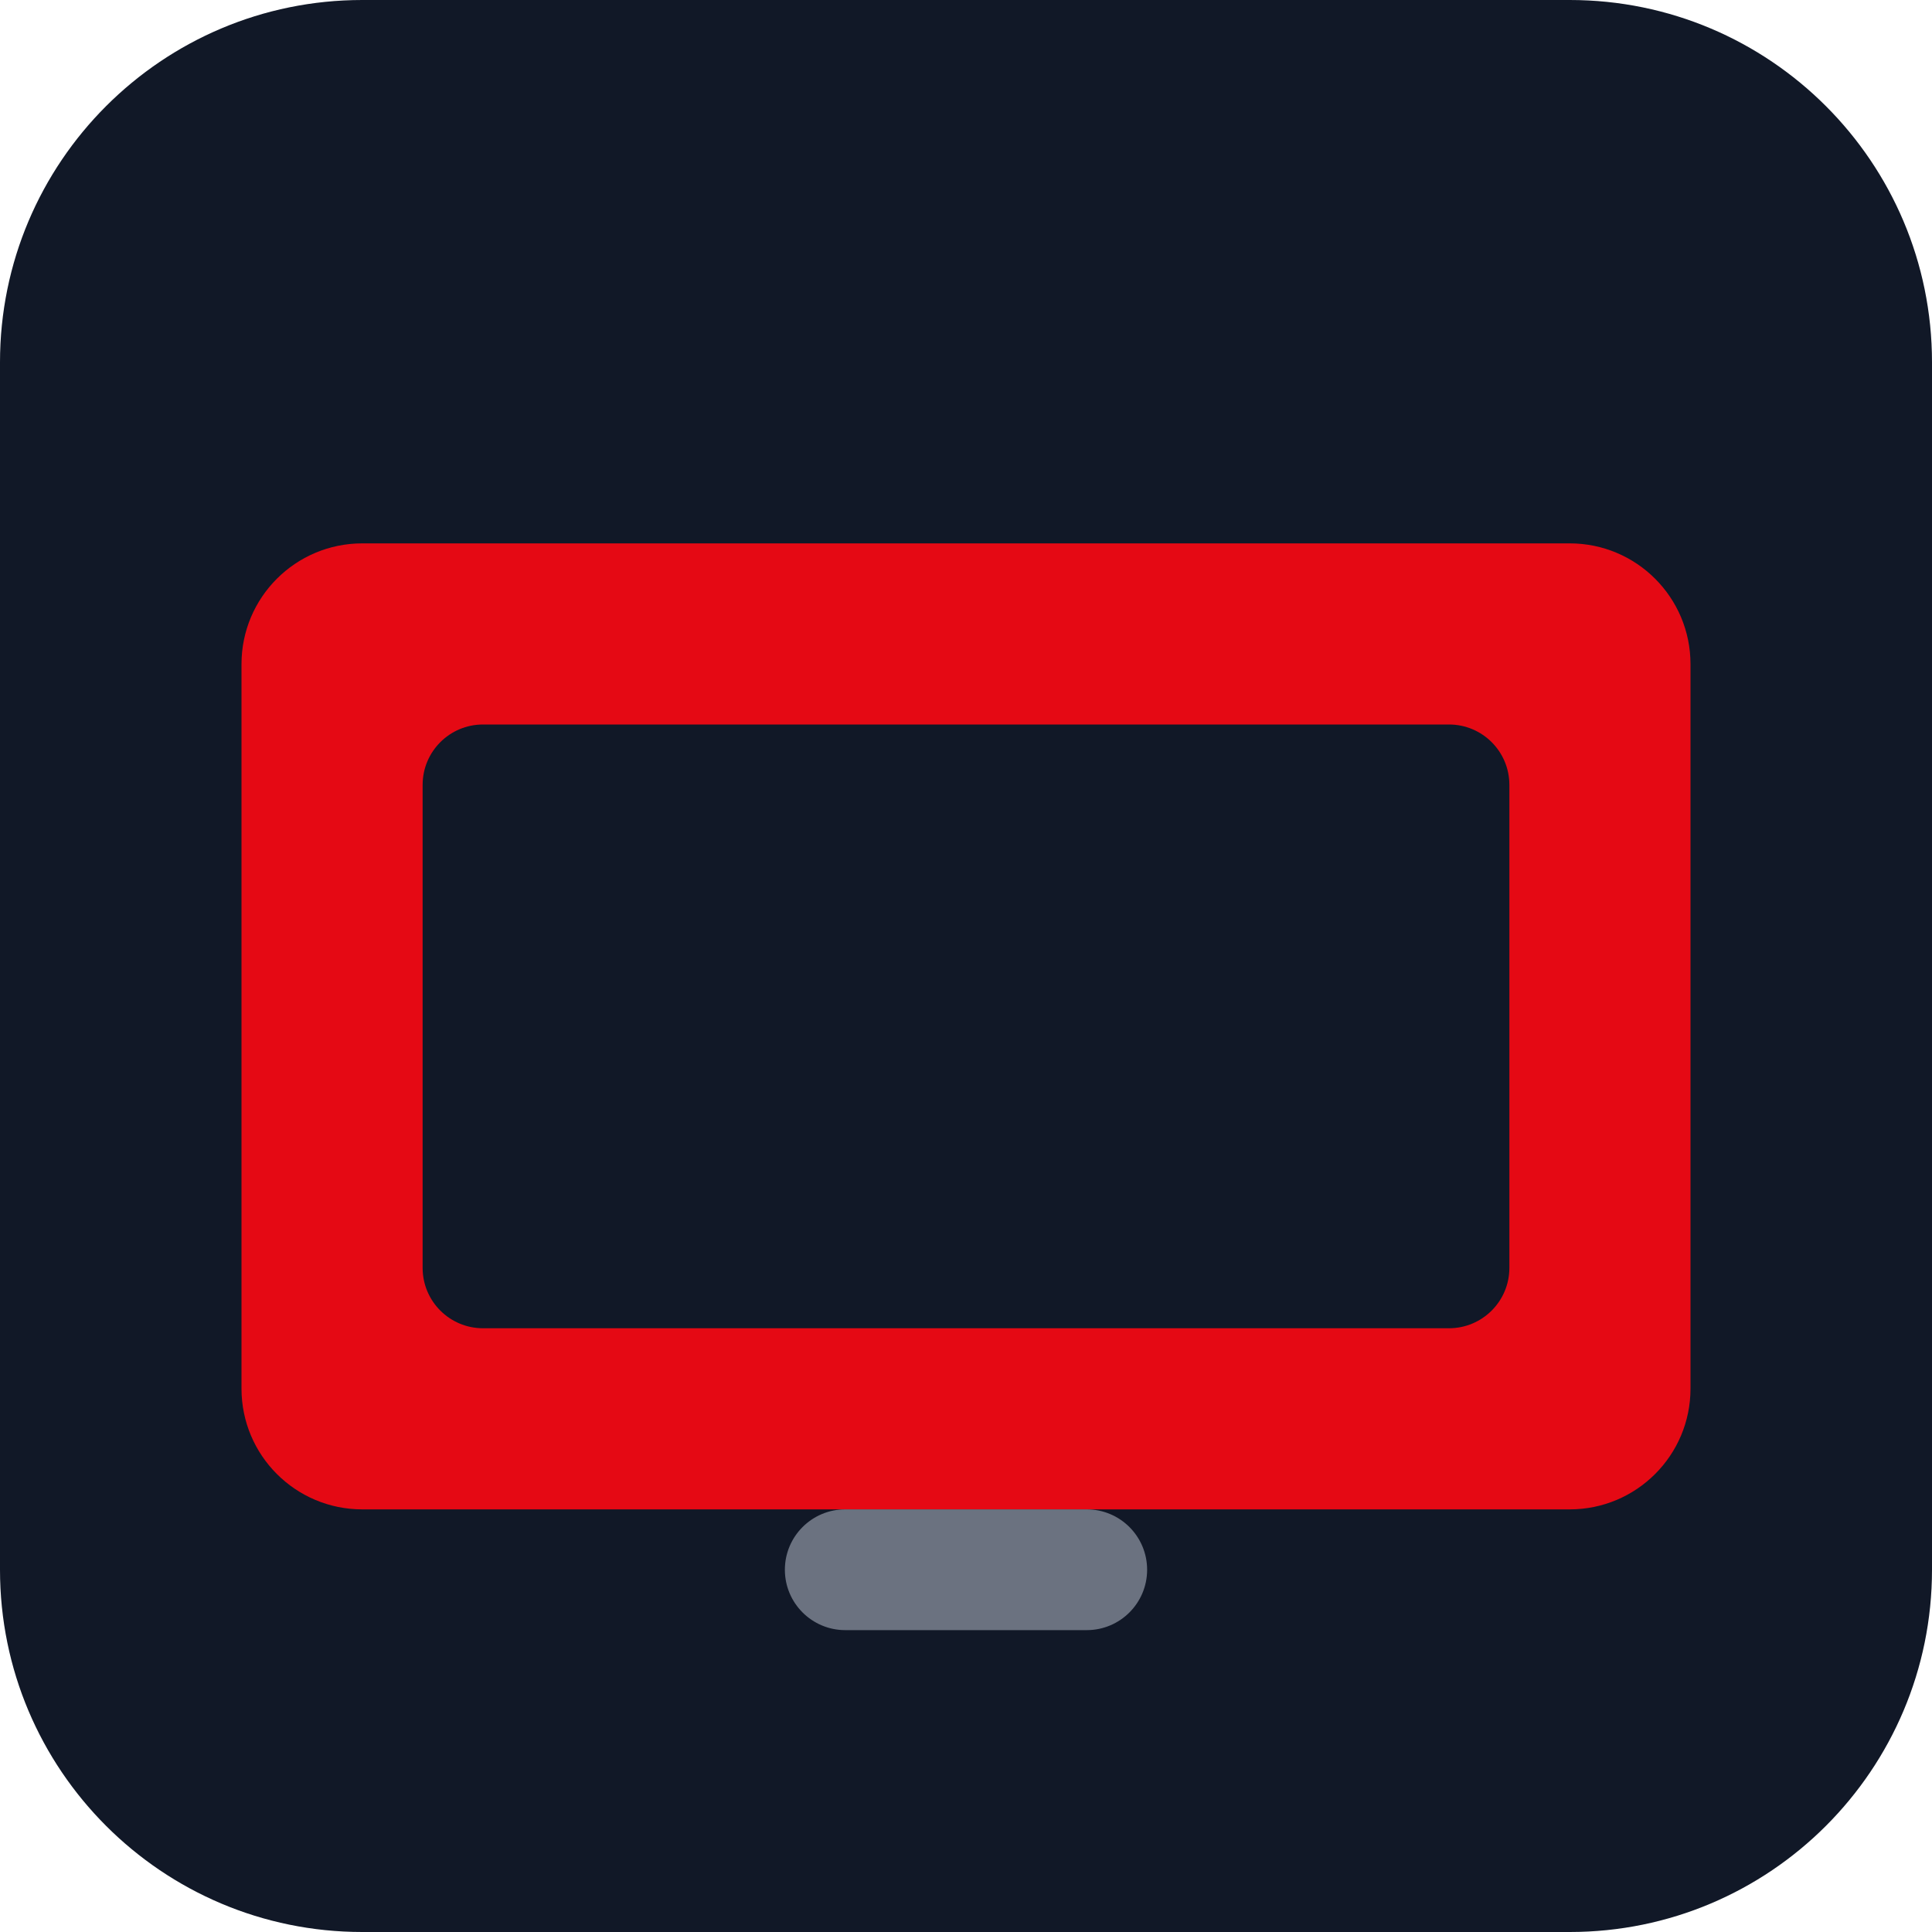
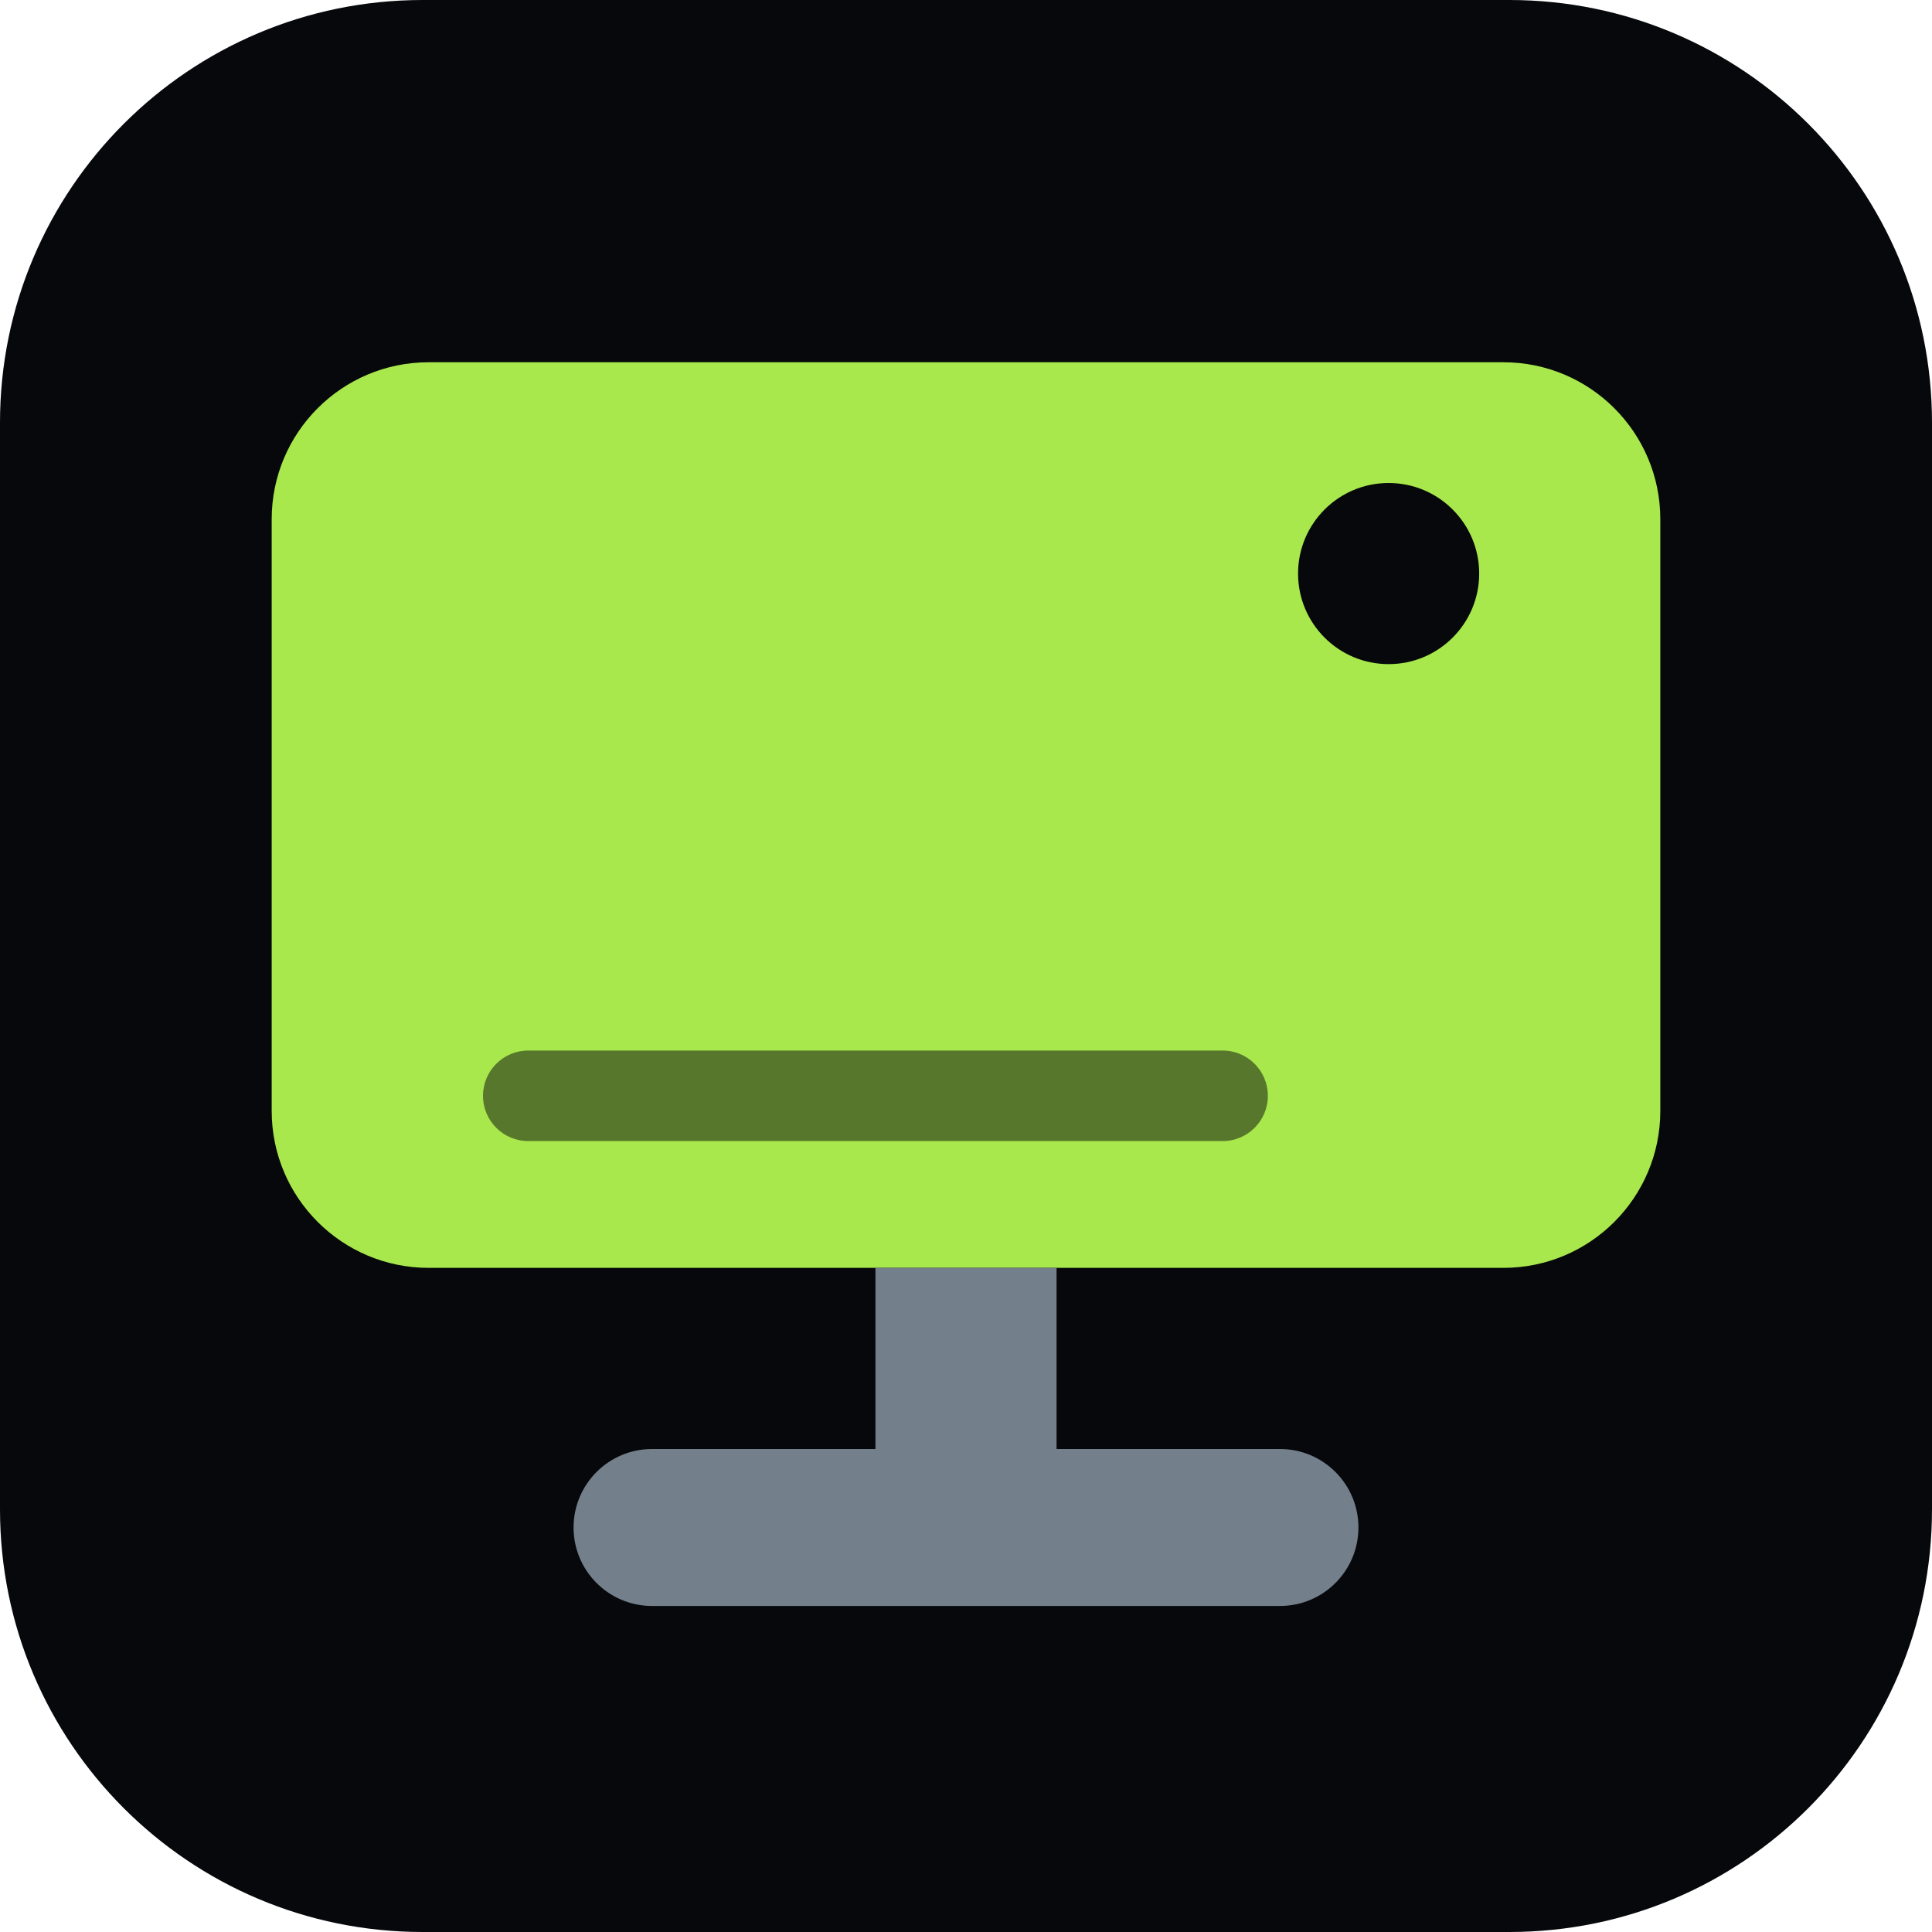
- <svg xmlns="http://www.w3.org/2000/svg" viewBox="0 0 32 32" fill="none">
-   <rect width="32" height="32" rx="6" fill="#111827" />
-   <rect x="4" y="9" width="24" height="16" rx="2" fill="#e50914" />
-   <rect x="7" y="12" width="18" height="10" rx="1" fill="#111827" />
-   <rect x="13" y="25" width="6" height="2" rx="1" fill="#6b7280" />
+ <svg xmlns="http://www.w3.org/2000/svg" viewBox="0 0 32 32">
+   <rect width="32" height="32" rx="7" fill="#06080b" />
+   <rect x="4.5" y="6" width="23" height="15" rx="2.6" fill="#a8e84d" />
+   <circle cx="23" cy="9.5" r="1.5" fill="#06080b" />
+   <rect x="8" y="17.4" width="13" height="1.5" rx="0.75" fill="#06080b" opacity="0.5" />
+   <rect x="14.5" y="21" width="3" height="3.4" fill="#737f8a" />
+   <rect x="9.5" y="24" width="13" height="2.6" rx="1.3" fill="#737f8a" />
</svg>
